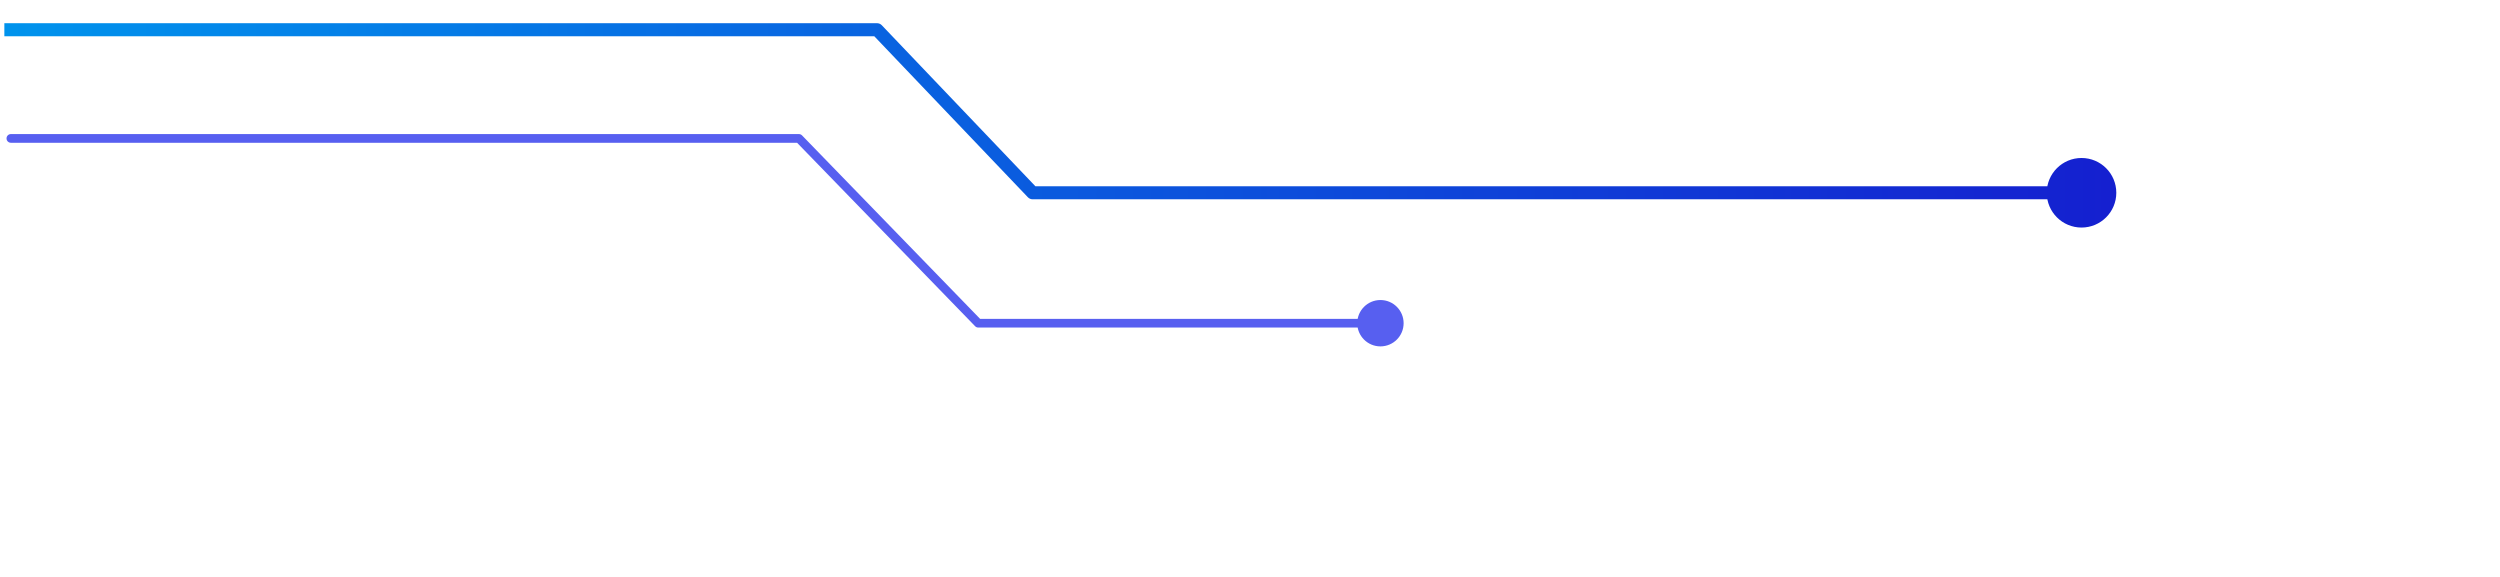
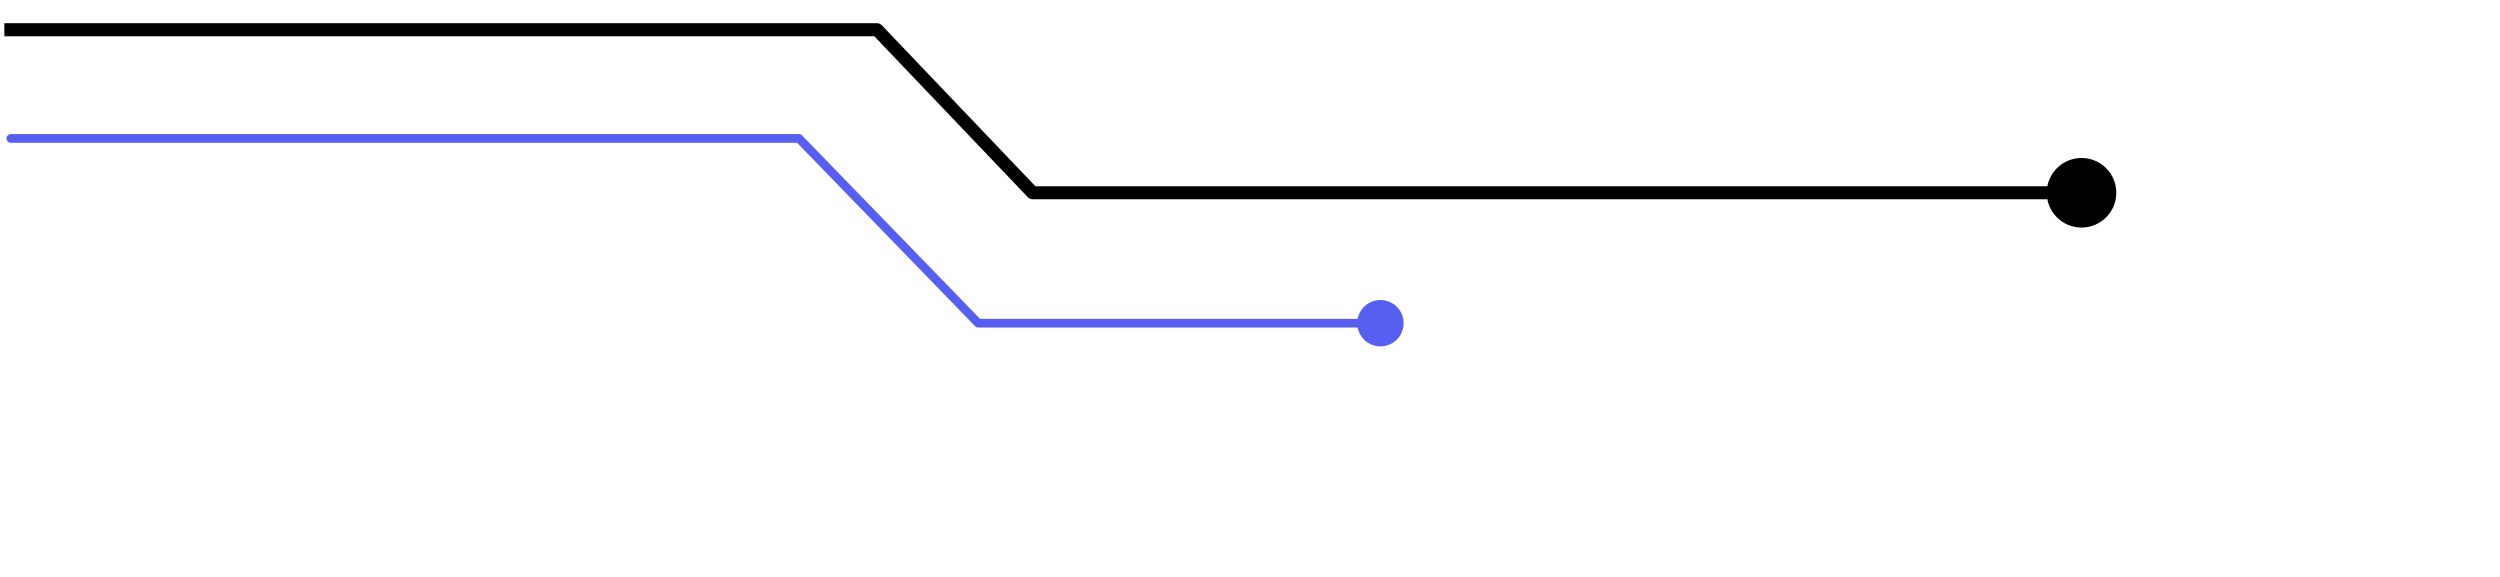
<svg xmlns="http://www.w3.org/2000/svg" width="230" height="53" viewBox="0 0 230 53" fill="none">
  <path d="M194.7 17.735C194.7 15.968 193.267 14.535 191.5 14.535C189.733 14.535 188.3 15.968 188.3 17.735C188.3 19.502 189.733 20.935 191.5 20.935C193.267 20.935 194.7 19.502 194.7 17.735ZM95 17.735L94.566 18.149C94.679 18.268 94.836 18.335 95 18.335L95 17.735ZM80.69 2.735L81.124 2.321C81.011 2.202 80.854 2.135 80.69 2.135L80.69 2.735ZM1 2.135L0.4 2.135L0.4 3.335L1 3.335L1 2.135ZM191.5 17.135L95 17.135L95 18.335L191.5 18.335L191.5 17.135ZM95.434 17.321L81.124 2.321L80.256 3.149L94.566 18.149L95.434 17.321ZM80.69 2.135L1 2.135L1 3.335L80.69 3.335L80.69 2.135Z" fill="url(#paint0_linear_437_9364)" />
  <path d="M129.133 29.735C129.133 28.557 128.178 27.602 127 27.602C125.822 27.602 124.867 28.557 124.867 29.735C124.867 30.913 125.822 31.868 127 31.868C128.178 31.868 129.133 30.913 129.133 29.735ZM90 29.735L89.713 30.014C89.788 30.091 89.892 30.135 90 30.135L90 29.735ZM73.5 12.735L73.787 12.456C73.712 12.379 73.608 12.335 73.5 12.335L73.5 12.735ZM1 12.335C0.779 12.335 0.6 12.514 0.6 12.735C0.6 12.956 0.779 13.135 1 13.135L1 12.335ZM127 29.335L90 29.335L90 30.135L127 30.135L127 29.335ZM90.287 29.456L73.787 12.456L73.213 13.014L89.713 30.014L90.287 29.456ZM73.5 12.335L1 12.335L1 13.135L73.5 13.135L73.5 12.335Z" fill="#575FF0" />
  <defs>
    <linearGradient id="paint0_linear_437_9364" x1="-2.499" y1="10.235" x2="197.526" y2="10.235" gradientUnits="userSpaceOnUse">
-       <stop stop-color="#0095ED" />
-       <stop offset="1" stop-color="#151ECF" />
+       <stop stopColor="#0095ED" />
+       <stop offset="1" stopColor="#151ECF" />
    </linearGradient>
  </defs>
</svg>
